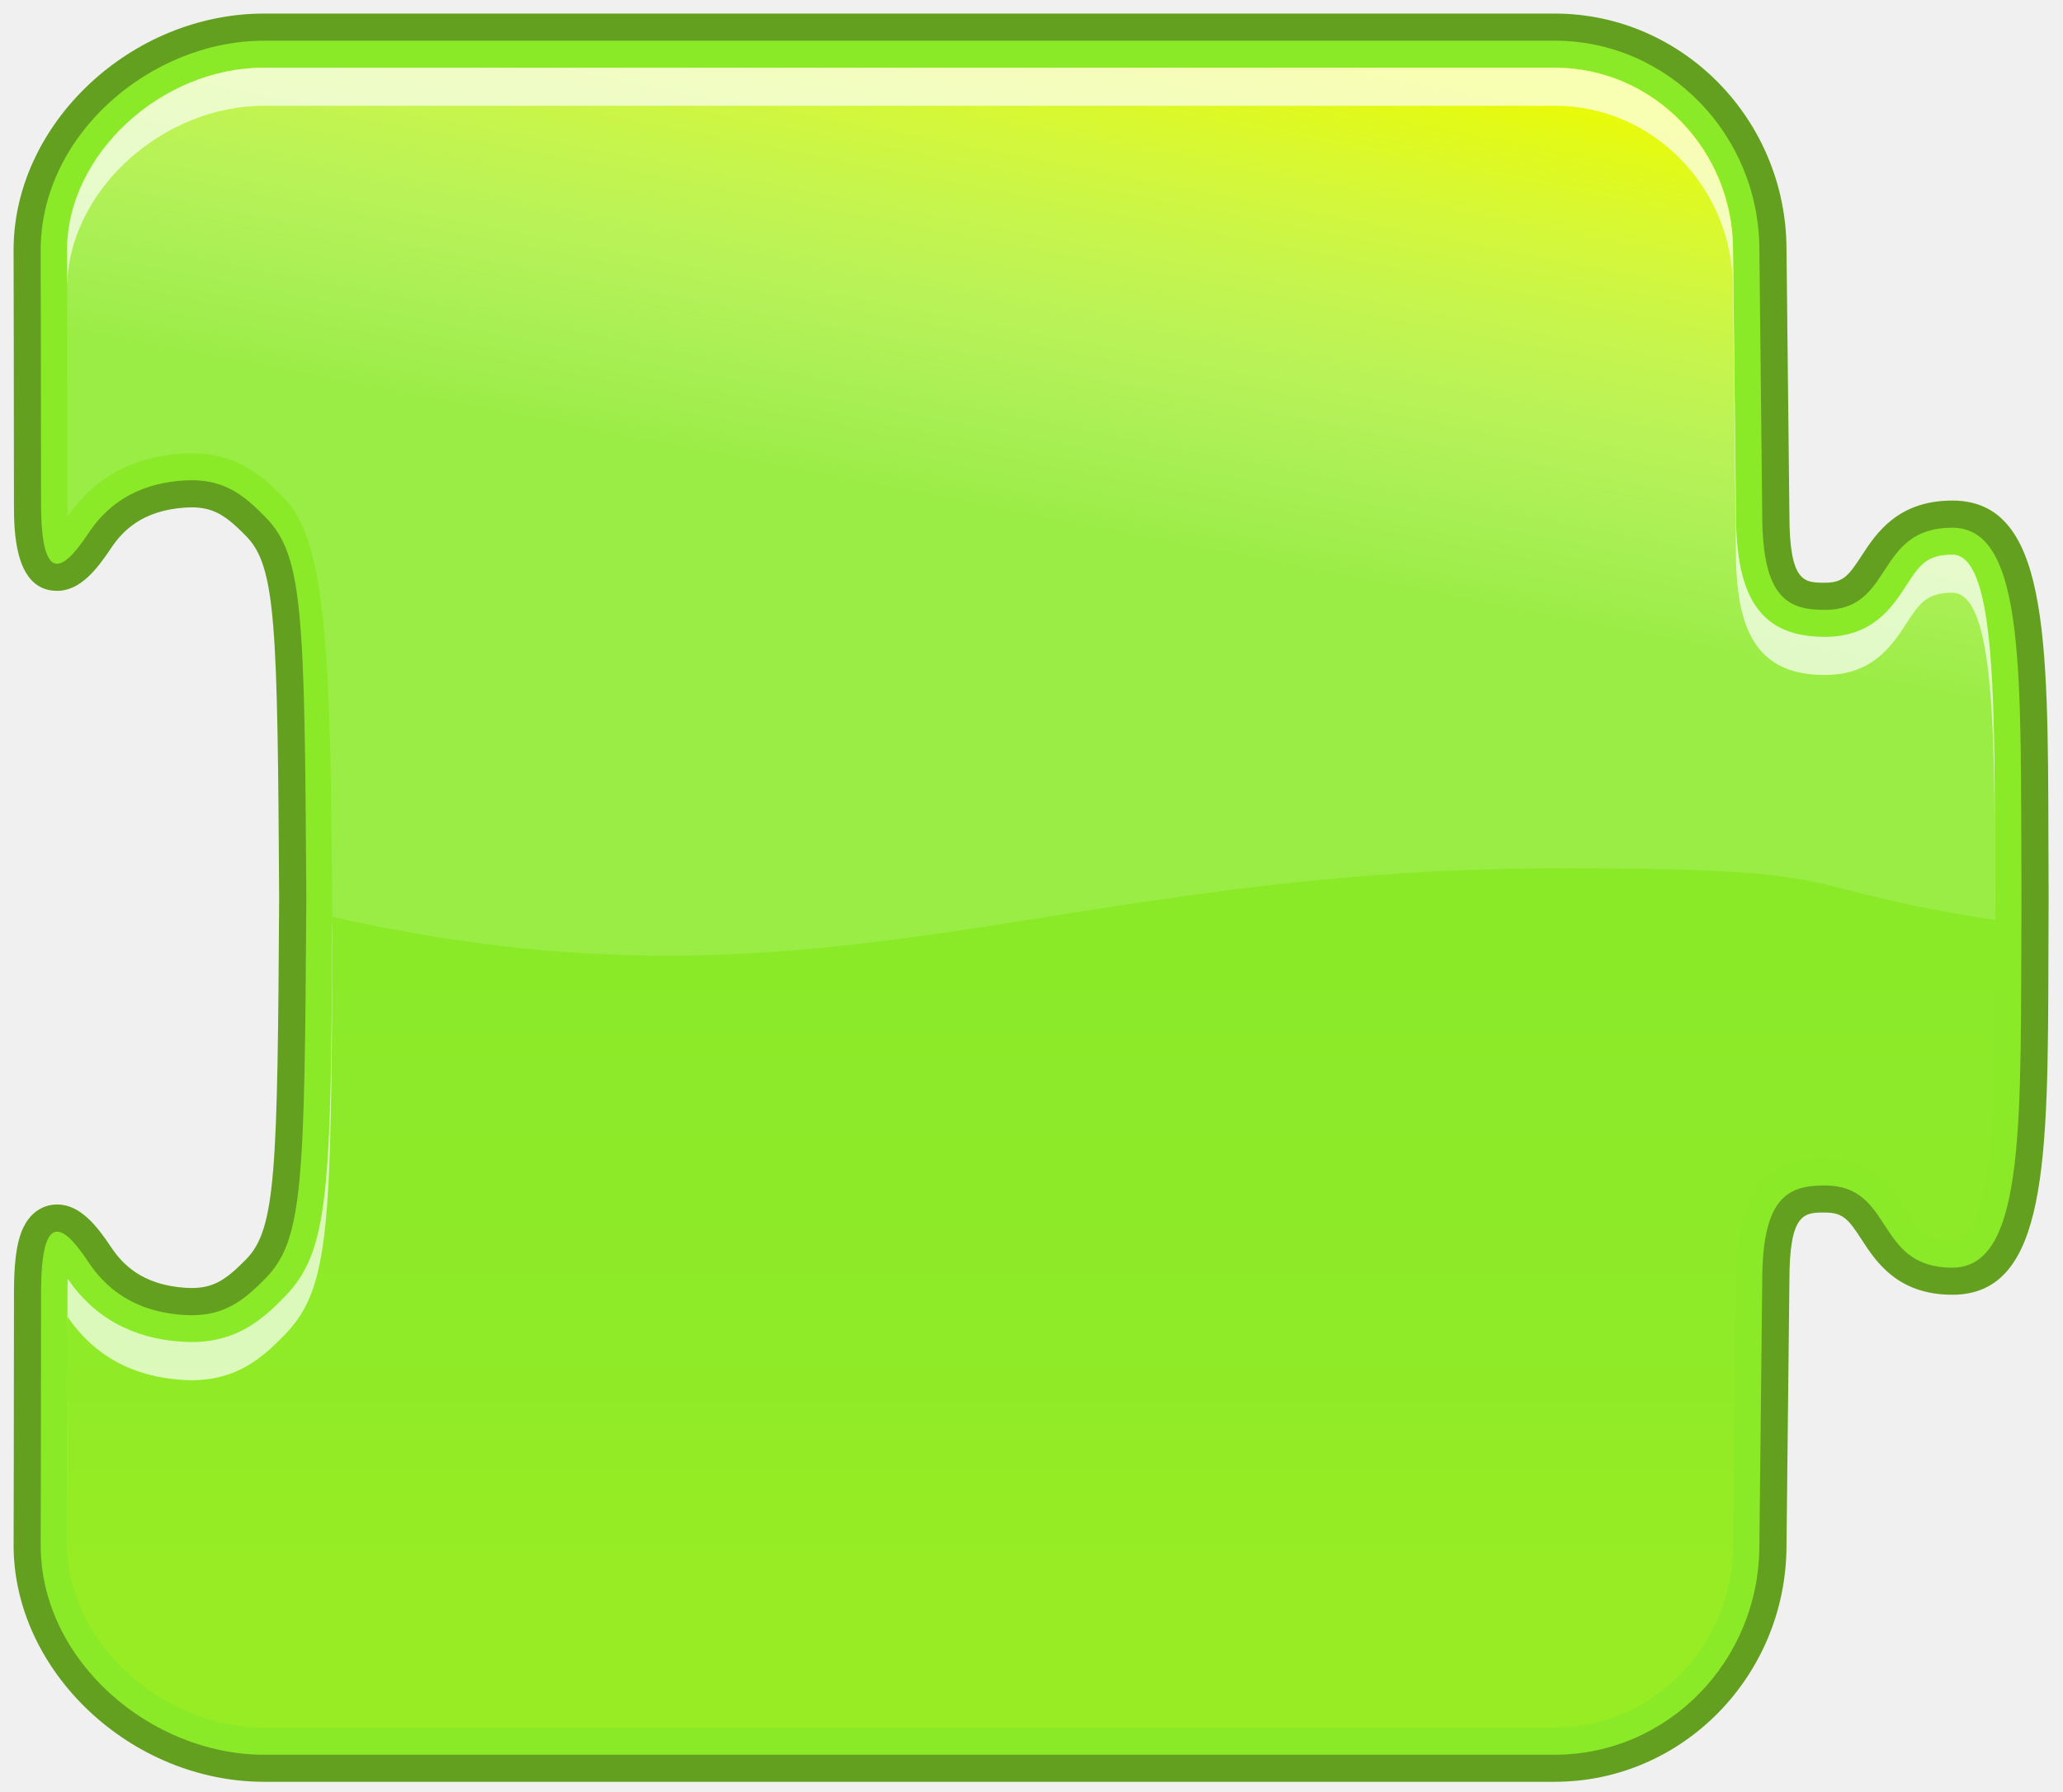
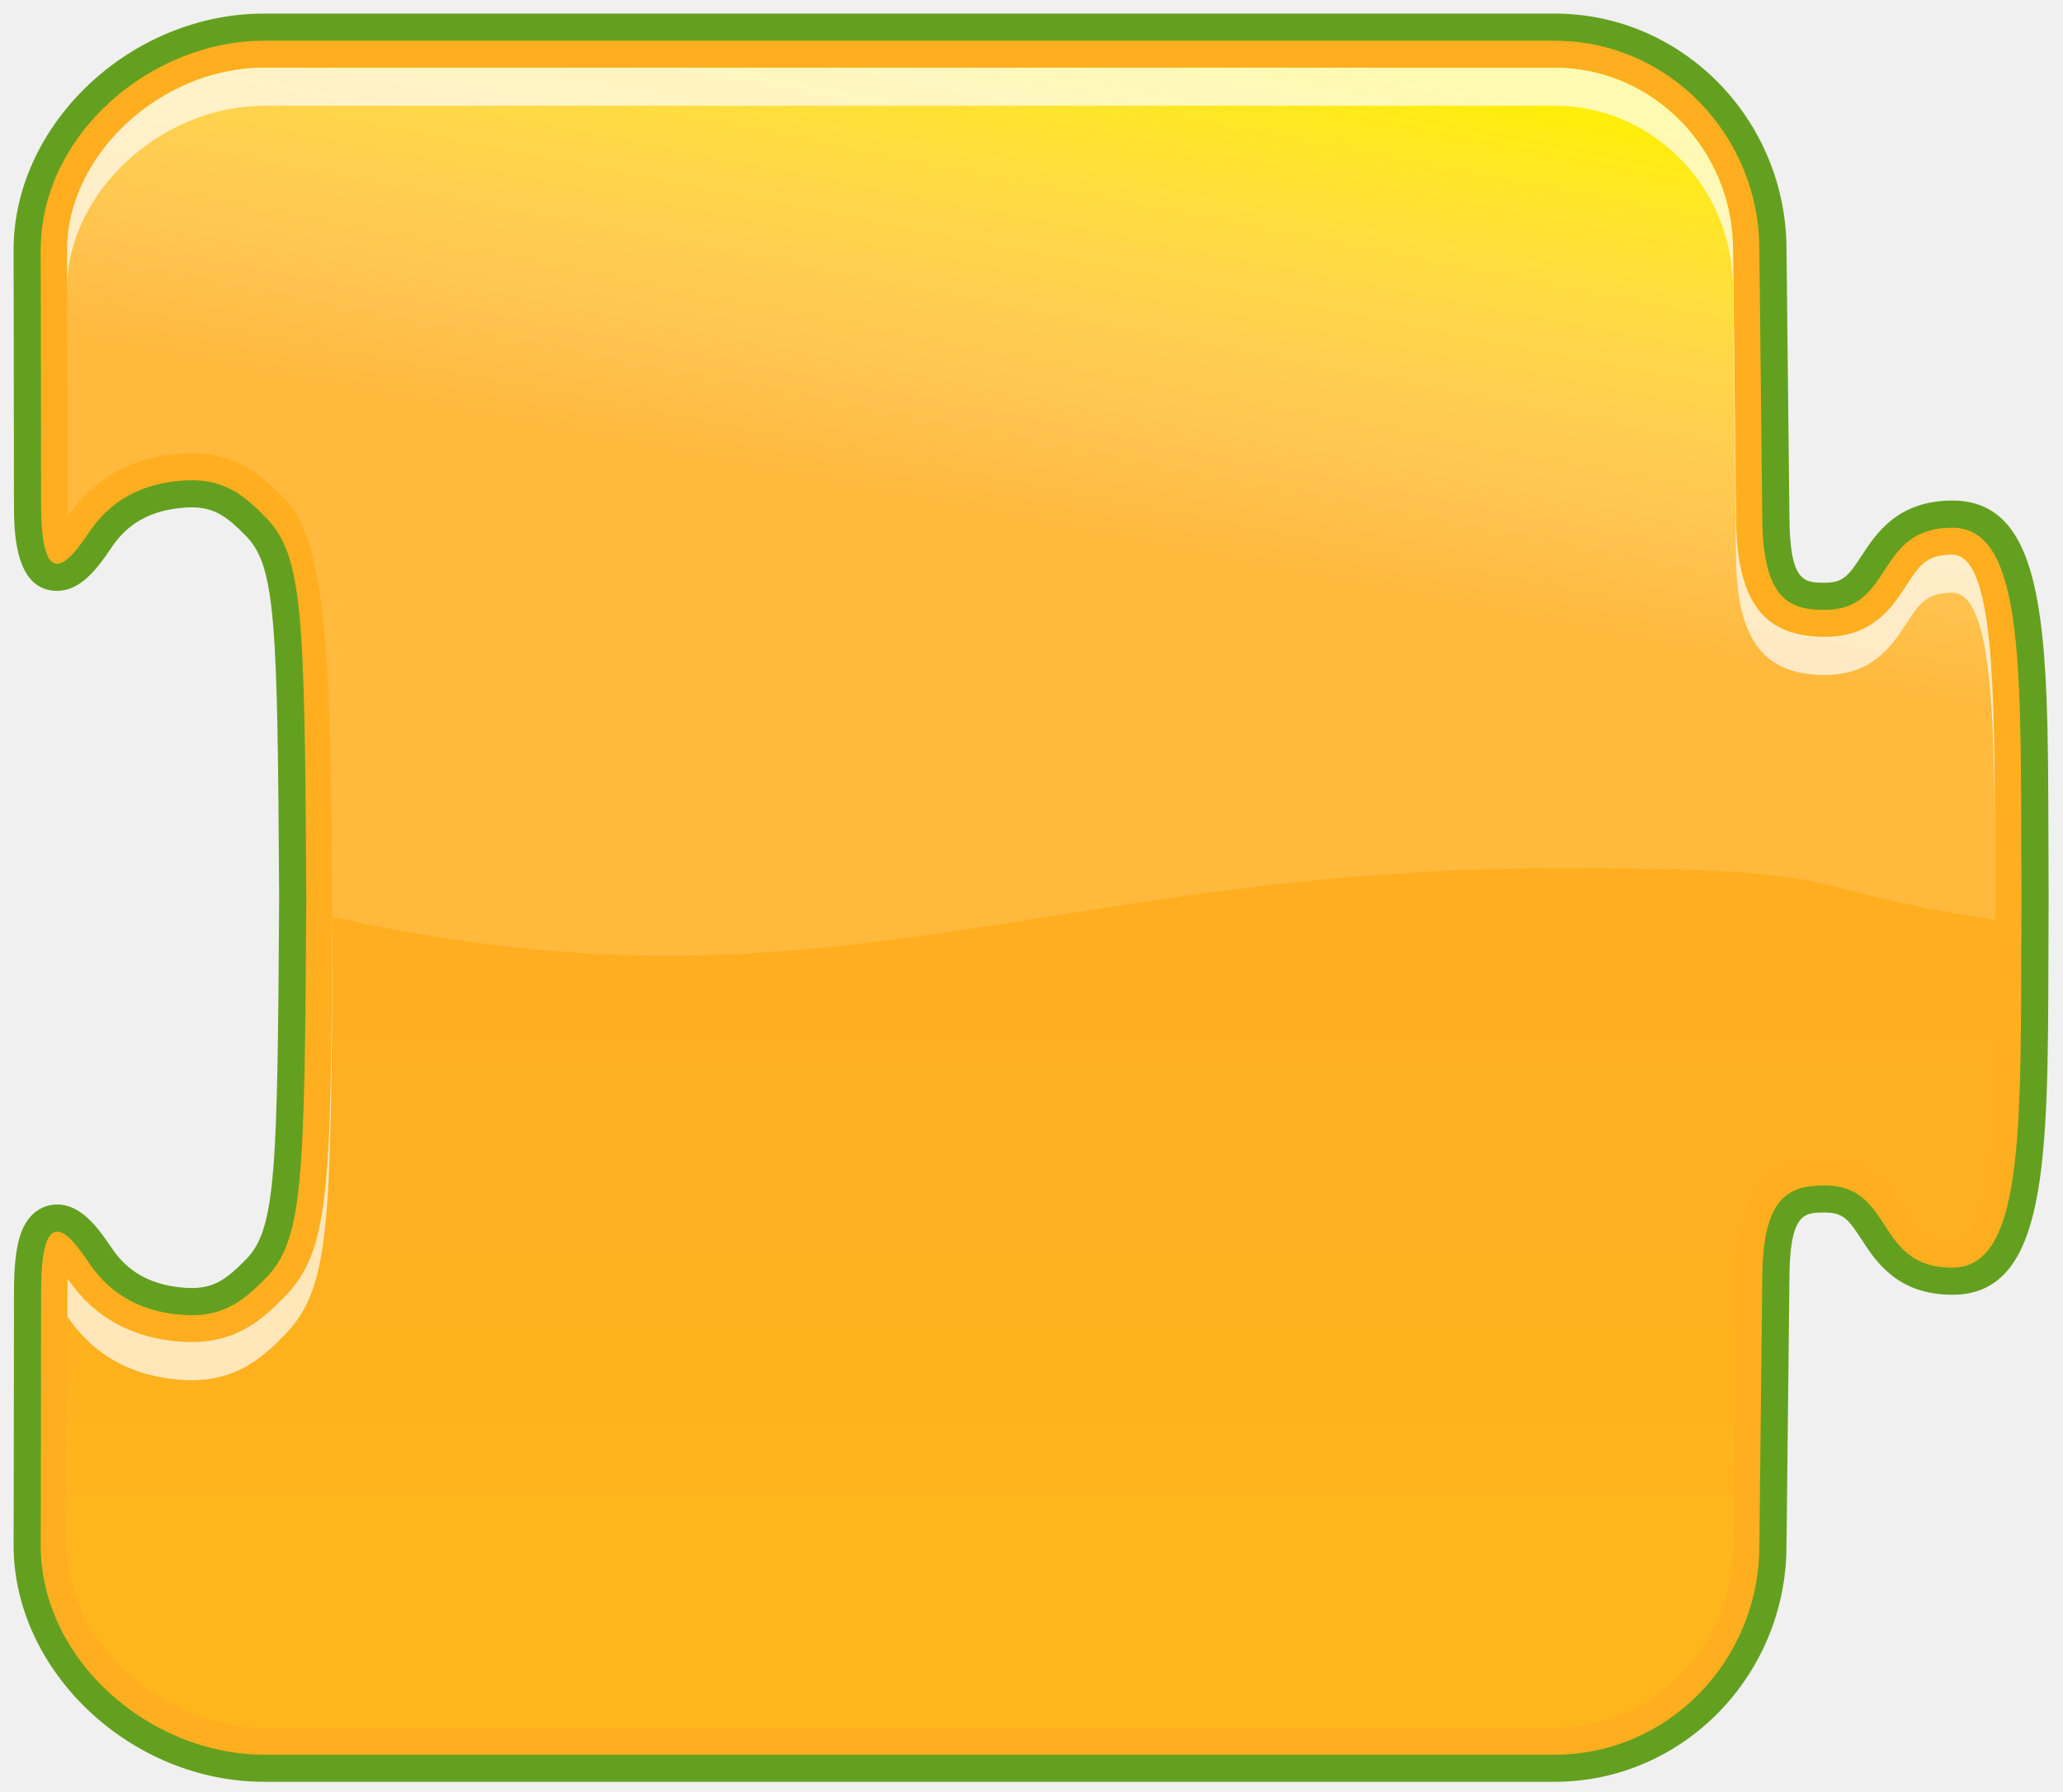
<svg xmlns="http://www.w3.org/2000/svg" width="76" height="66" viewBox="0 0 76 66">
-   <path fill="#8BEA28" d="M9.728 65.152c-4.65 0-8.728-3.84-8.728-8.215 0 0 .014-5.81.014-9.332 0-1.348.13-2.725 1.092-2.725.554 0 1.032.544 1.579 1.36.713 1.062 1.737 1.622 3.131 1.71.083.005.163.008.241.008 1.003 0 1.587-.41 2.375-1.217 1.232-1.264 1.289-3.469 1.353-13.67-.063-10.194-.12-12.397-1.353-13.662-.789-.807-1.373-1.217-2.375-1.217-.078 0-.159.003-.242.008-1.392.086-2.416.645-3.13 1.708-.546.817-1.024 1.362-1.579 1.362-.961 0-1.091-1.378-1.091-2.726C1.014 15.025 1 9.214 1 9.214 1 4.838 5.078 1 9.728 1h47.547c4.434 0 8.039 3.684 8.039 8.213 0 0 .107 9.542.107 9.749 0 3.01.918 3.01 1.807 3.01.979 0 1.312-.513 1.774-1.223.522-.804 1.175-1.804 2.921-1.804 3.014 0 3.023 4.756 3.04 11.956l.007 2.275-.007 2.075c-.017 7.2-.026 11.957-3.04 11.957-1.747 0-2.398-1.001-2.922-1.806-.462-.711-.796-1.226-1.773-1.226-.889 0-1.807 0-1.807 3.013 0 .207-.107 9.754-.107 9.754 0 4.522-3.605 8.209-8.039 8.209H9.728z" />
+   <path fill="#FFAE1F" d="M9.728 65.152c-4.65 0-8.728-3.84-8.728-8.215 0 0 .014-5.81.014-9.332 0-1.348.13-2.725 1.092-2.725.554 0 1.032.544 1.579 1.36.713 1.062 1.737 1.622 3.131 1.71.083.005.163.008.241.008 1.003 0 1.587-.41 2.375-1.217 1.232-1.264 1.289-3.469 1.353-13.67-.063-10.194-.12-12.397-1.353-13.662-.789-.807-1.373-1.217-2.375-1.217-.078 0-.159.003-.242.008-1.392.086-2.416.645-3.13 1.708-.546.817-1.024 1.362-1.579 1.362-.961 0-1.091-1.378-1.091-2.726C1.014 15.025 1 9.214 1 9.214 1 4.838 5.078 1 9.728 1h47.547c4.434 0 8.039 3.684 8.039 8.213 0 0 .107 9.542.107 9.749 0 3.01.918 3.01 1.807 3.01.979 0 1.312-.513 1.774-1.223.522-.804 1.175-1.804 2.921-1.804 3.014 0 3.023 4.756 3.04 11.956l.007 2.275-.007 2.075c-.017 7.2-.026 11.957-3.04 11.957-1.747 0-2.398-1.001-2.922-1.806-.462-.711-.796-1.226-1.773-1.226-.889 0-1.807 0-1.807 3.013 0 .207-.107 9.754-.107 9.754 0 4.522-3.605 8.209-8.039 8.209H9.728z" />
  <path fill="#64A01F" d="M57.275 1.5c4.162 0 7.539 3.454 7.539 7.713 0 0 .106 9.542.106 9.749 0 3.113.976 3.51 2.308 3.51 2.567 0 1.823-3.027 4.694-3.027 2.763 0 2.502 5.62 2.548 13.531v.201c-.046 7.909.215 13.532-2.548 13.532-2.871 0-2.127-3.029-4.694-3.029-1.332 0-2.308.399-2.308 3.512 0 .207-.106 9.748-.106 9.748 0 4.262-3.377 7.715-7.539 7.715H9.728c-4.165 0-8.228-3.453-8.228-7.715 0 0 .014-5.811.014-9.332 0-1.685.255-2.226.592-2.226.364 0 .825.634 1.163 1.14.587.873 1.59 1.809 3.515 1.931.094.006.185.009.273.009 1.241 0 1.943-.561 2.733-1.367 1.385-1.42 1.43-3.541 1.495-14.017-.065-10.476-.11-12.594-1.495-14.014-.79-.81-1.493-1.37-2.734-1.37-.088 0-.179.003-.273.009-1.925.119-2.928 1.055-3.515 1.928-.338.506-.799 1.141-1.164 1.141-.337 0-.591-.542-.591-2.226 0-3.521-.014-9.332-.014-9.332C1.5 4.954 5.562 1.5 9.728 1.5h47.547m0-1H9.728C4.812.5.5 4.571.5 9.213c0 .002.014 5.812.014 9.332 0 .965 0 3.226 1.591 3.226.863 0 1.482-.818 1.995-1.585.395-.588 1.111-1.384 2.745-1.485.072-.004.143-.007.211-.007.834 0 1.296.329 2.018 1.067 1.096 1.124 1.148 3.287 1.21 13.321-.062 10.023-.114 12.188-1.211 13.313-.72.735-1.182 1.064-2.017 1.064-.068 0-.139-.002-.211-.007-1.634-.104-2.35-.9-2.746-1.49-.511-.765-1.13-1.581-1.993-1.581-.305 0-1.05.115-1.378 1.188-.144.47-.213 1.136-.213 2.037 0 3.521-.014 9.328-.014 9.33 0 4.645 4.312 8.717 9.228 8.717h47.546c4.709 0 8.539-3.909 8.539-8.715.004-.379.107-9.537.107-9.748 0-2.513.549-2.513 1.307-2.513.672 0 .873.257 1.354.997.526.811 1.323 2.033 3.341 2.033 3.512 0 3.521-4.955 3.54-12.456.001-.67.003-1.36.007-2.07V32.975a504.25 504.25 0 0 1-.007-2.076c-.019-7.5-.028-12.455-3.54-12.455-2.018 0-2.812 1.222-3.341 2.031-.481.74-.683.996-1.354.996-.758 0-1.307 0-1.307-2.51 0-.21-.104-9.371-.107-9.76C65.814 4.409 61.982.5 57.275.5z" />
  <linearGradient id="a" gradientUnits="userSpaceOnUse" x1="37.985" y1="3.22" x2="37.985" y2="55.579" gradientTransform="matrix(1 0 0 -1 0 67)">
    <stop offset=".127" stop-color="#ff0" stop-opacity=".5" />
    <stop offset=".267" stop-color="#ff0" stop-opacity=".16" />
    <stop offset=".539" stop-color="#fff" stop-opacity="0" />
  </linearGradient>
  <path opacity=".2" fill="url(#a)" d="M9.728 63.66c-3.798 0-7.257-3.204-7.257-6.723 0 0 .014-5.811.014-9.332 0-.183.004-.342.009-.485.973 1.427 2.395 2.208 4.231 2.319.115.008.227.011.332.011 1.663 0 2.602-.82 3.42-1.658 1.699-1.739 1.713-3.976 1.777-14.709-.064-10.749-.078-12.984-1.777-14.724-.819-.838-1.757-1.659-3.42-1.659-.105 0-.217.004-.332.01-1.837.113-3.259.895-4.231 2.32a13.657 13.657 0 0 1-.009-.485c0-3.521-.014-9.332-.014-9.332 0-3.516 3.459-6.719 7.257-6.719h47.547c3.619 0 6.568 3.016 6.568 6.719.035 3.298.107 9.558.109 9.749 0 3.157.977 4.504 3.275 4.504 1.77 0 2.479-1.093 3.002-1.893.473-.732.74-1.135 1.692-1.135 1.545 0 1.556 5.079 1.568 10.454 0 .675.008 2.283.008 2.283-.006.71-.008 1.409-.008 2.085-.015 5.374-.023 10.453-1.568 10.453-.952 0-1.221-.404-1.692-1.135-.523-.803-1.232-1.895-3.002-1.895-2.299 0-3.275 1.348-3.275 4.506-.002.188-.074 6.449-.109 9.735 0 3.718-2.949 6.733-6.568 6.733H9.728v.003z" />
  <linearGradient id="b" gradientUnits="userSpaceOnUse" x1="41.97" y1="66.228" x2="38.391" y2="47.806" gradientTransform="matrix(1 0 0 -1 0 67)">
    <stop offset="0" stop-color="#ff0" />
    <stop offset="1" stop-color="#fff" stop-opacity=".17" />
  </linearGradient>
  <path opacity=".8" fill="url(#b)" d="M2.493 19.03c.973-1.426 2.395-2.207 4.231-2.32.115-.006.227-.01.332-.01 1.663 0 2.602.82 3.42 1.659 1.606 1.645 1.707 6.122 1.768 15.423 18.041 4.051 26.215-1.793 45.277-1.793 11.387 0 8.022.692 15.975 1.907l.004-.722s-.008-1.608-.008-2.283c-.014-5.375-.023-10.454-1.568-10.454-.953 0-1.221.402-1.693 1.135-.522.8-1.231 1.893-3.002 1.893-2.299 0-3.274-1.347-3.274-4.504-.002-.191-.074-6.451-.108-9.749 0-3.703-2.949-6.719-6.568-6.719H9.728c-3.798 0-7.257 3.203-7.257 6.719 0 0 .014 5.811.014 9.332-.001.184.003.344.008.486z" />
  <path opacity=".69" fill="#FFF" d="M9.728 3.897h47.547c3.619 0 6.568 3.014 6.568 6.719.035 3.296.107 9.558.109 9.75 0 3.154.977 4.504 3.275 4.504 1.77 0 2.479-1.096 3.002-1.895.473-.731.74-1.135 1.692-1.135 1.545 0 1.556 5.077 1.568 10.453l.004 1.625c0-.252 0-.491.004-.743 0 0-.008-1.608-.008-2.283-.015-5.375-.023-10.454-1.568-10.454-.952 0-1.221.402-1.692 1.135-.523.8-1.232 1.893-3.002 1.893-2.299 0-3.275-1.347-3.275-4.504-.002-.191-.074-6.451-.109-9.749 0-3.703-2.949-6.719-6.568-6.719H9.728c-3.798 0-7.257 3.203-7.257 6.719 0 0 .002.528.002 1.355.033-3.497 3.474-6.671 7.255-6.671zM2.484 49.009c0-.183.004-.343.009-.485.973 1.426 2.395 2.207 4.231 2.319.115.009.227.013.332.013 1.663 0 2.602-.819 3.42-1.66 1.699-1.738 1.713-3.977 1.777-14.711l-.004-.701c-.062 10.13-.111 12.308-1.773 14.01-.818.836-1.756 1.656-3.419 1.656-.105 0-.217-.003-.332-.011-1.837-.111-3.259-.894-4.231-2.319-.005.144-.009.304-.009.485 0 3.521-.014 9.332-.014 9.332l.002.049c.005-1.927.011-5.513.011-7.977z" />
</svg>
